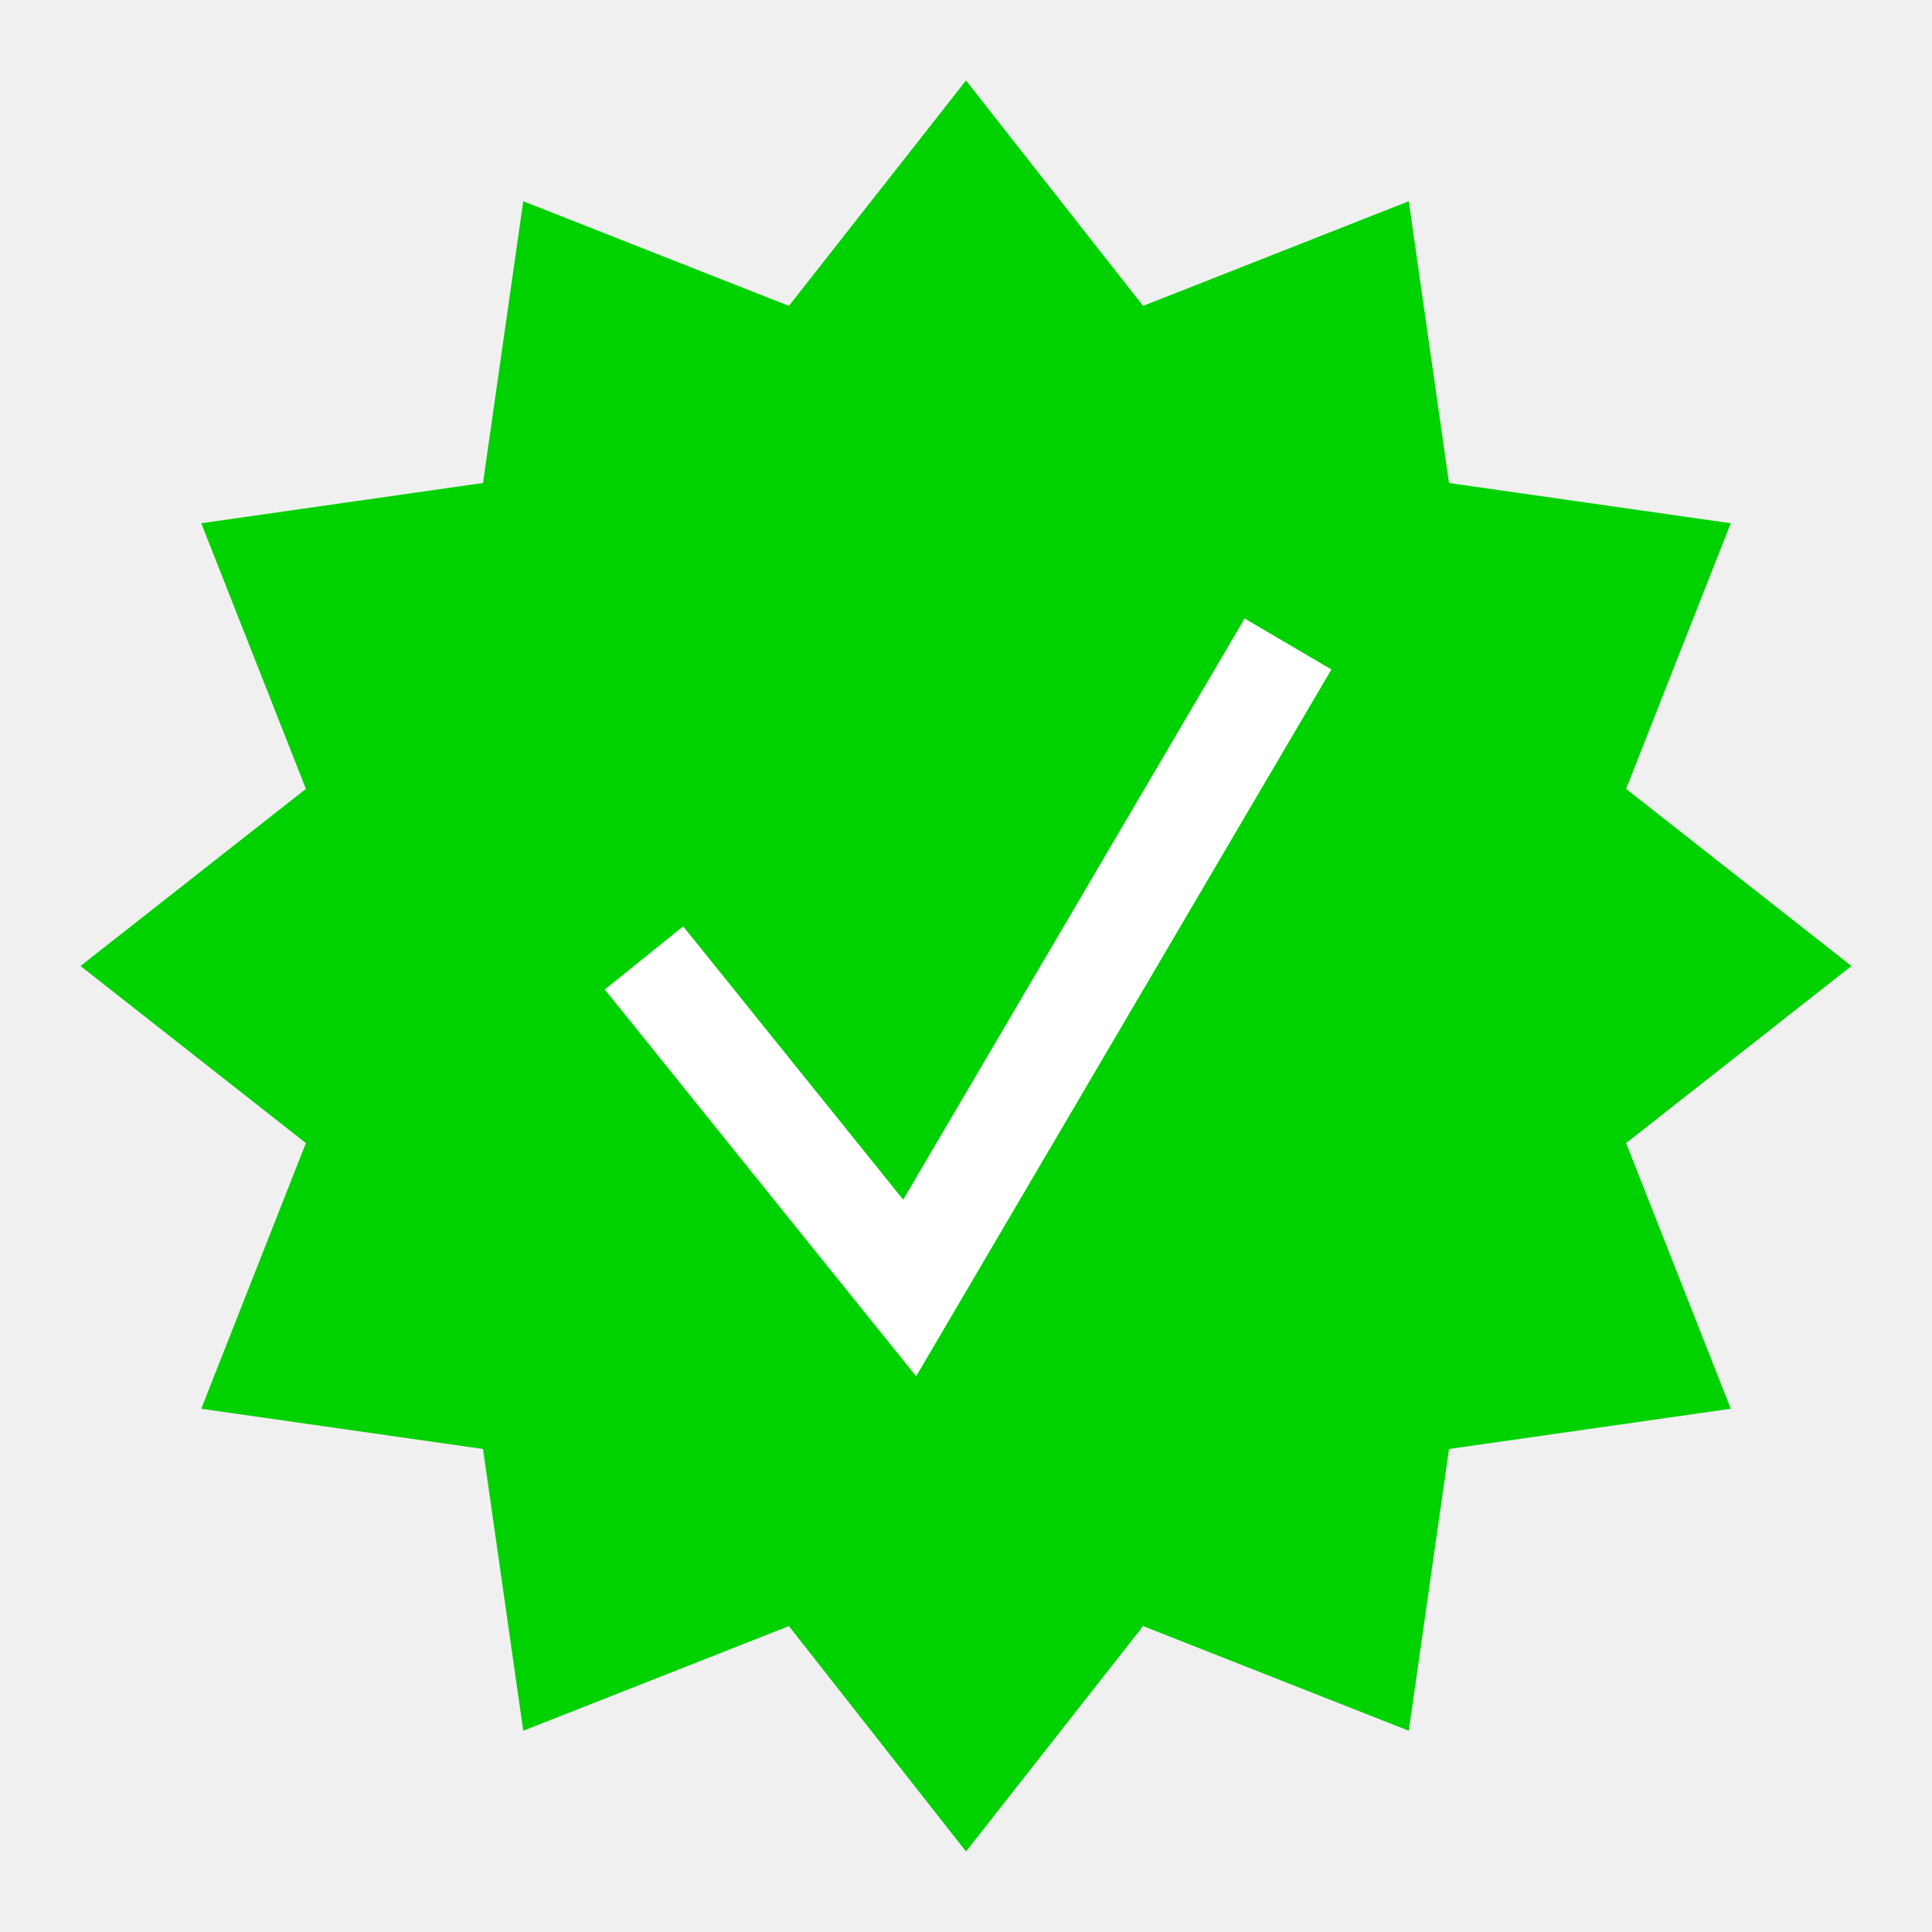
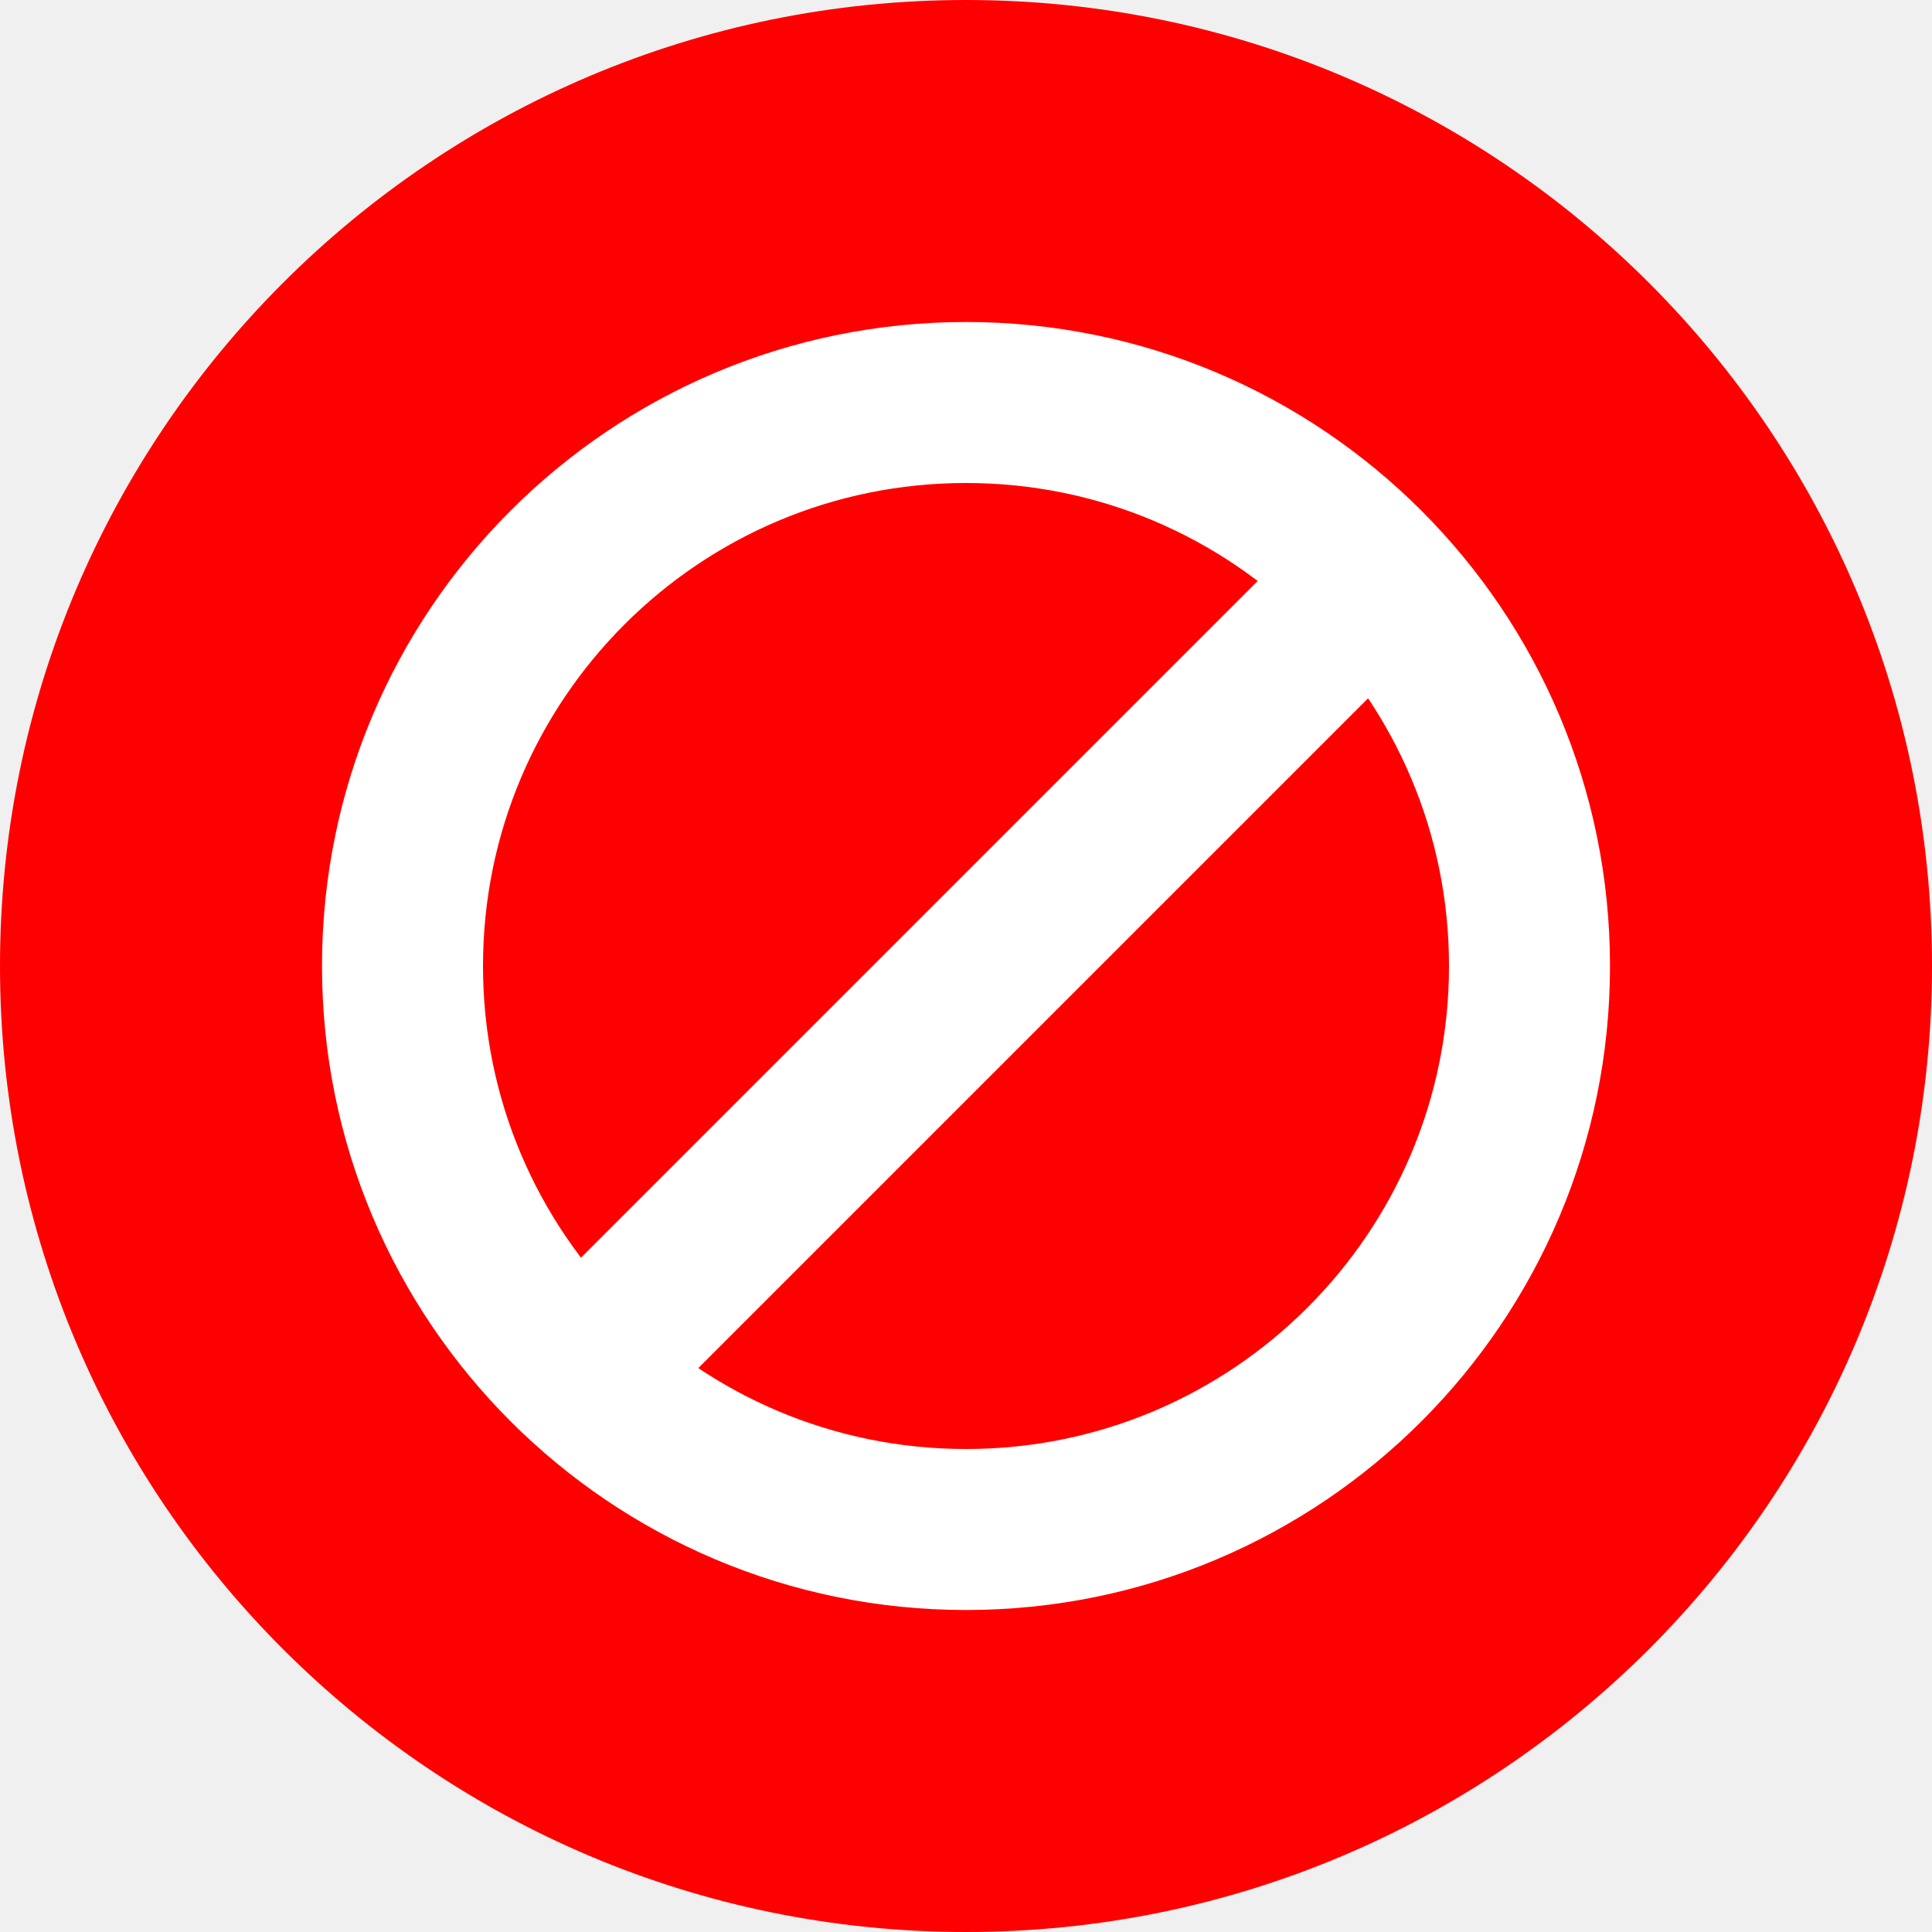
- <svg xmlns="http://www.w3.org/2000/svg" x="0" y="0" viewBox="0 0 24 24" version="1.1">
-   <g fill="#00d101">
-     <polygon points="12,1 14.2,3.8 17.5,2.5 18,6 21.5,6.5 20.2,9.8 23,12 20.2,14.2 21.5,17.5 18,18 17.5,21.5 14.2,20.2 12,23 9.8,20.2 6.5,21.5 6,18 2.5,17.5 3.8,14.2 1,12 3.8,9.8 2.5,6.5 6,6 6.5,2.5 9.8,3.8" />
-   </g>
-   <g stroke-width="1.25" fill="none" stroke="#fff">
-     <polyline points="8,11.9 11.3,16 16,8" />
+ <svg xmlns="http://www.w3.org/2000/svg" width="24px" height="24px" viewBox="0 0 24 24" version="1.1">
+   <g id="Profile" stroke="none" stroke-width="1" fill="none" fill-rule="evenodd">
+     <g id="Featured-Modal" transform="translate(-184, -541)">
+       <g id="Bkgd">
+         <g id="Badges" transform="translate(15, 540)">
+           <g id="Badge-/-Spam" transform="translate(169, 1)">
+             <circle id="Oval" fill="#FF0000" fill-rule="evenodd" cx="12" cy="12" r="12" />
+             <circle id="Oval" stroke="#FFFFFF" stroke-width="2" cx="12" cy="12" r="7" />
+             <path d="M12,6 L12,18.51" id="Line" stroke="#FFFFFF" stroke-width="2" stroke-linecap="square" transform="translate(12, 12.255) rotate(-315) translate(-12, -12.255) " />
+           </g>
+         </g>
+       </g>
+     </g>
  </g>
</svg>
